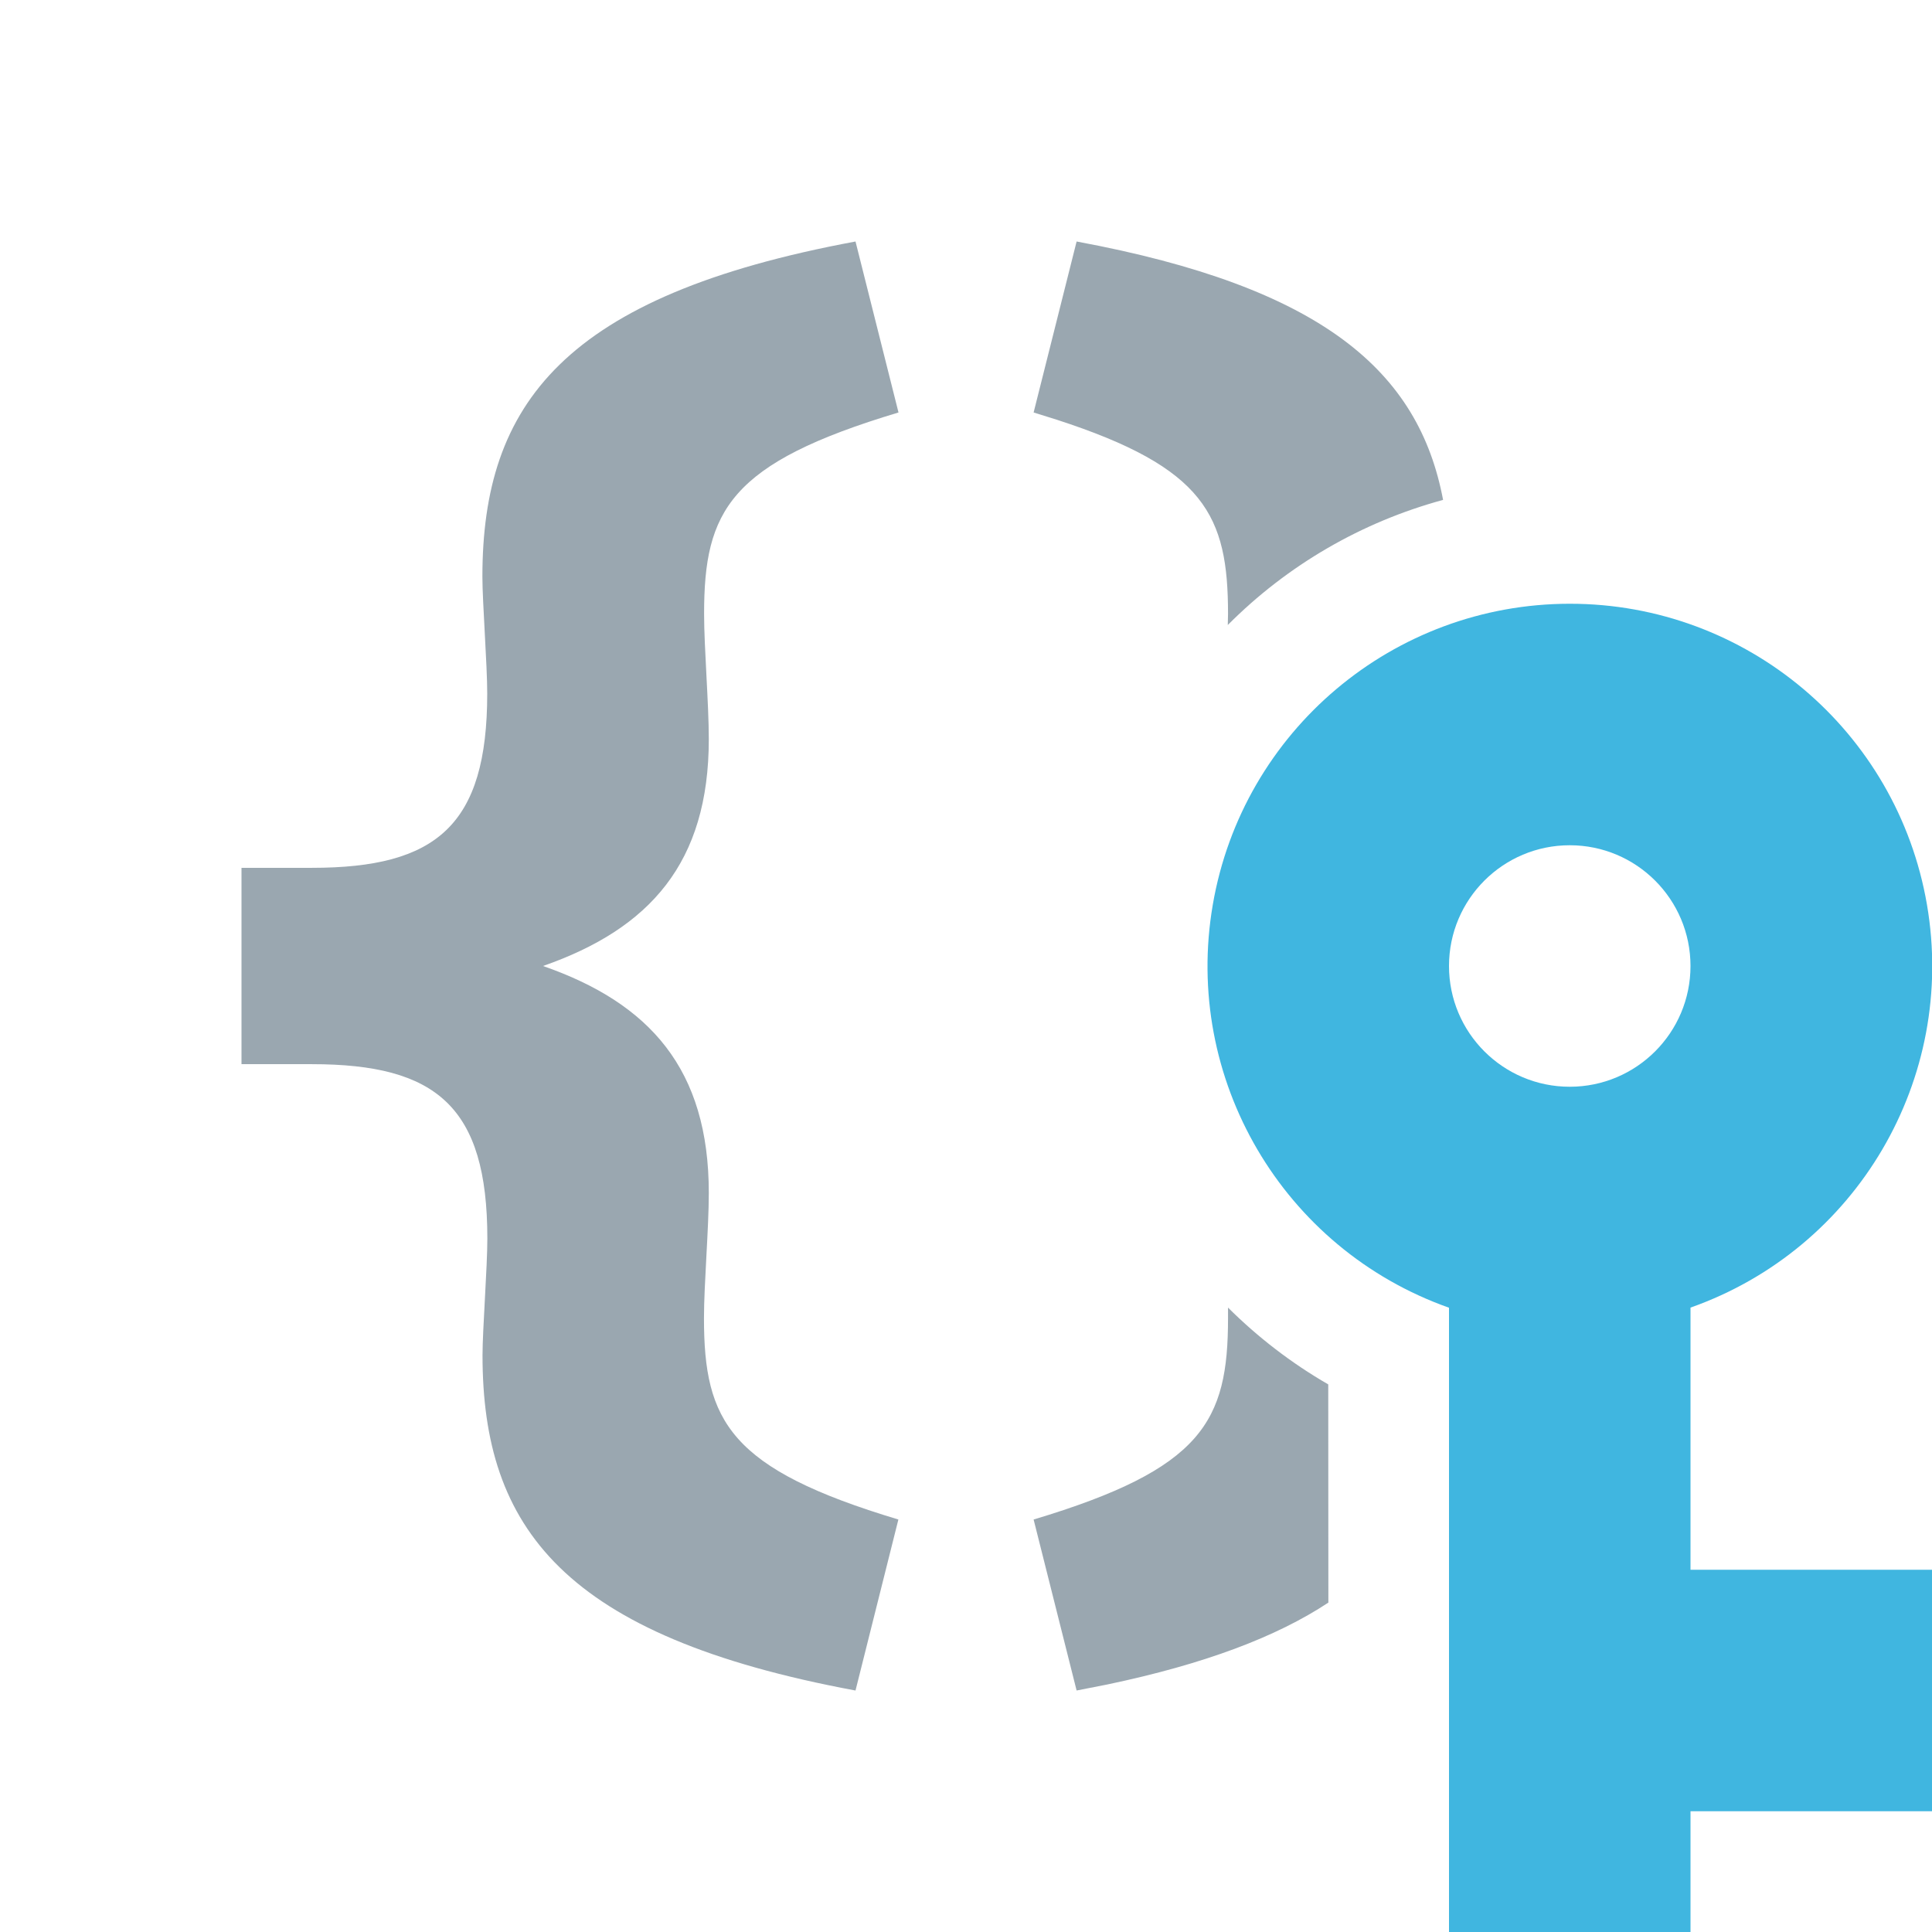
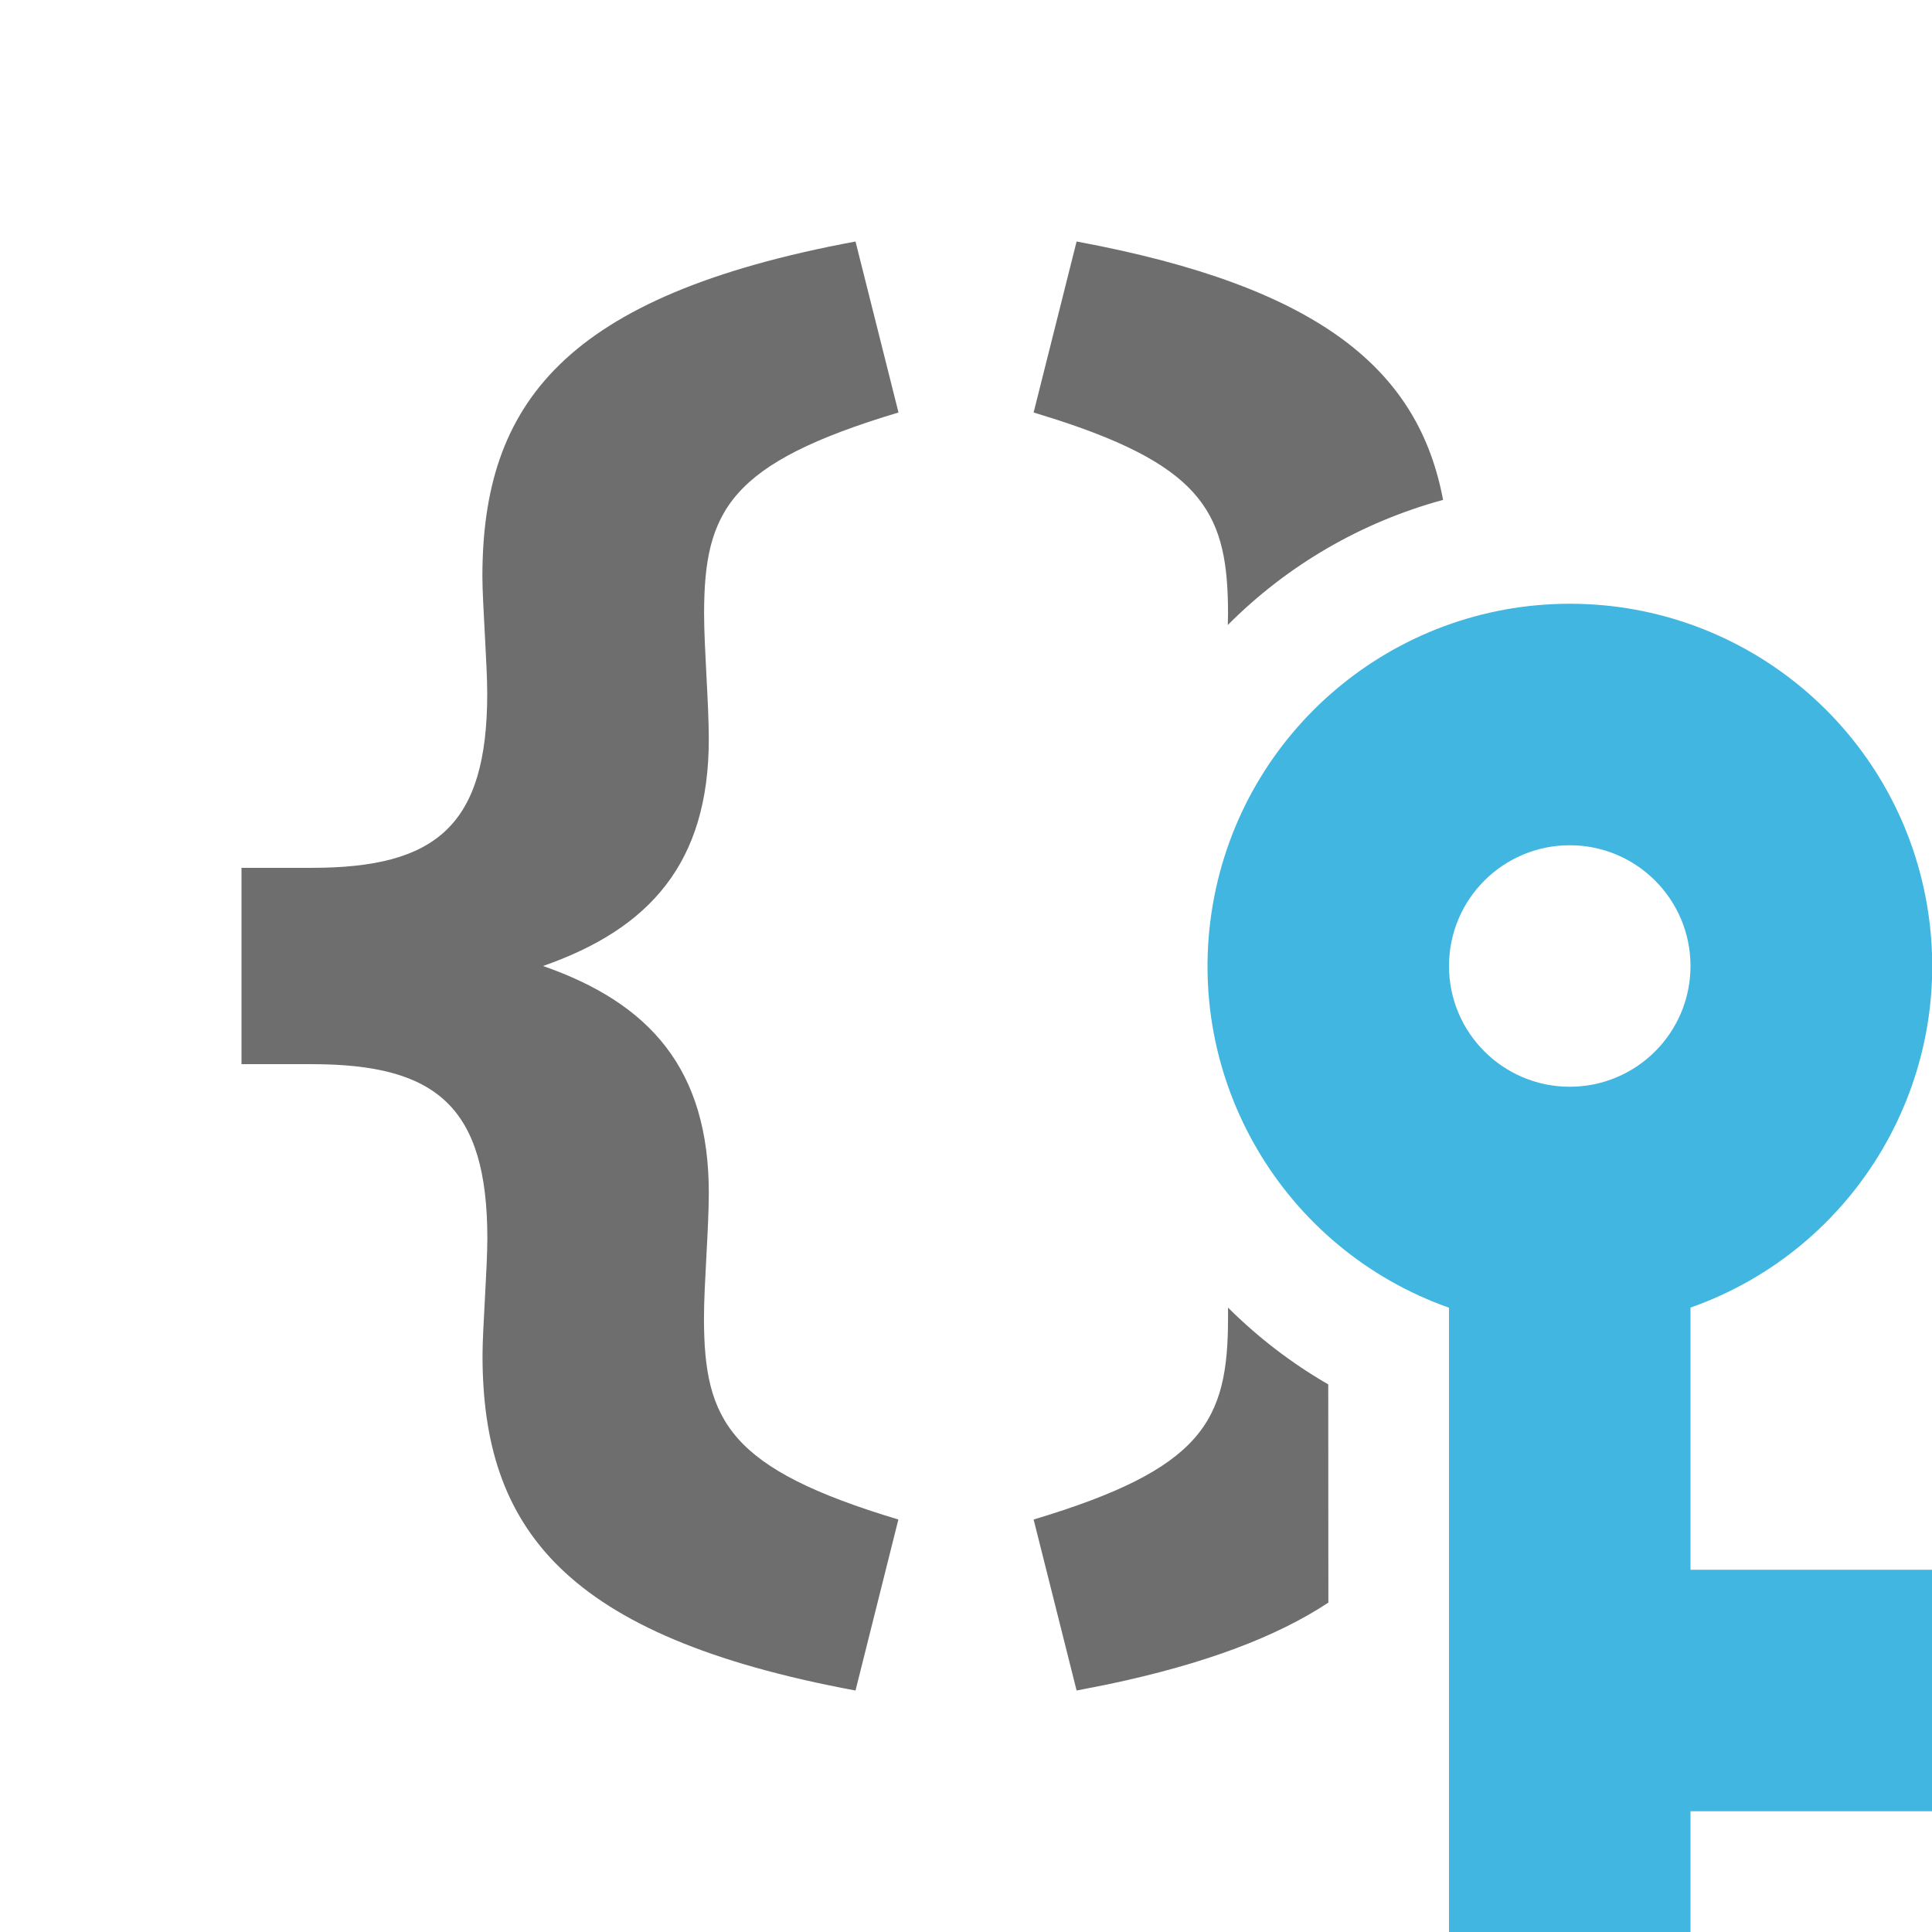
<svg xmlns="http://www.w3.org/2000/svg" width="16" height="16" viewBox="0 0 16 16">
  <rect id="frame" width="16" height="16" fill="none" />
  <g fill="none" fill-rule="evenodd">
-     <path fill="#9AA7B0" d="M7.084 14c-2.415-.449-3.088-1.346-3.088-2.776 0-.21.04-.729.04-.967 0-1.093-.423-1.444-1.453-1.444H2V7.187h.583c1.03 0 1.452-.35 1.452-1.444 0-.238-.04-.757-.04-.967 0-1.43.674-2.327 3.09-2.776l.356 1.416c-1.4.42-1.61.813-1.61 1.668 0 .28.039.743.039 1.037 0 1.024-.488 1.57-1.373 1.879.885.308 1.373.855 1.373 1.879 0 .294-.04.757-.04 1.037 0 .855.212 1.248 1.61 1.668L7.085 14zm3.085-3.172c.247.246.526.461.831.637l.001 1.807c-.43.284-1.025.509-1.83.678l-.255.05-.356-1.416c1.4-.42 1.61-.813 1.61-1.668v-.088zM8.56 3.416L8.916 2c2.036.378 2.834 1.074 3.035 2.14a3.99 3.99 0 0 0-1.783 1.036l.002-.092c0-.814-.191-1.21-1.418-1.608l-.192-.06L8.916 2z" />
+     <path fill="#6E6E6E" d="M7.084 14c-2.415-.449-3.088-1.346-3.088-2.776 0-.21.04-.729.04-.967 0-1.093-.423-1.444-1.453-1.444H2V7.187h.583c1.03 0 1.452-.35 1.452-1.444 0-.238-.04-.757-.04-.967 0-1.43.674-2.327 3.09-2.776l.356 1.416c-1.4.42-1.61.813-1.61 1.668 0 .28.039.743.039 1.037 0 1.024-.488 1.57-1.373 1.879.885.308 1.373.855 1.373 1.879 0 .294-.04.757-.04 1.037 0 .855.212 1.248 1.61 1.668L7.085 14zm3.085-3.172c.247.246.526.461.831.637l.001 1.807c-.43.284-1.025.509-1.83.678l-.255.05-.356-1.416c1.4-.42 1.61-.813 1.61-1.668v-.088zM8.56 3.416L8.916 2c2.036.378 2.834 1.074 3.035 2.14a3.99 3.99 0 0 0-1.783 1.036l.002-.092c0-.814-.191-1.21-1.418-1.608l-.192-.06L8.916 2z" />
    <path fill="#40B6E0" d="M13 5a3 3 0 0 1 1 5.829V13h2v2h-2v1h-2v-5.17A3.001 3.001 0 0 1 13 5zm0 2a1 1 0 1 0 0 2 1 1 0 0 0 0-2z" />
  </g>
</svg>
